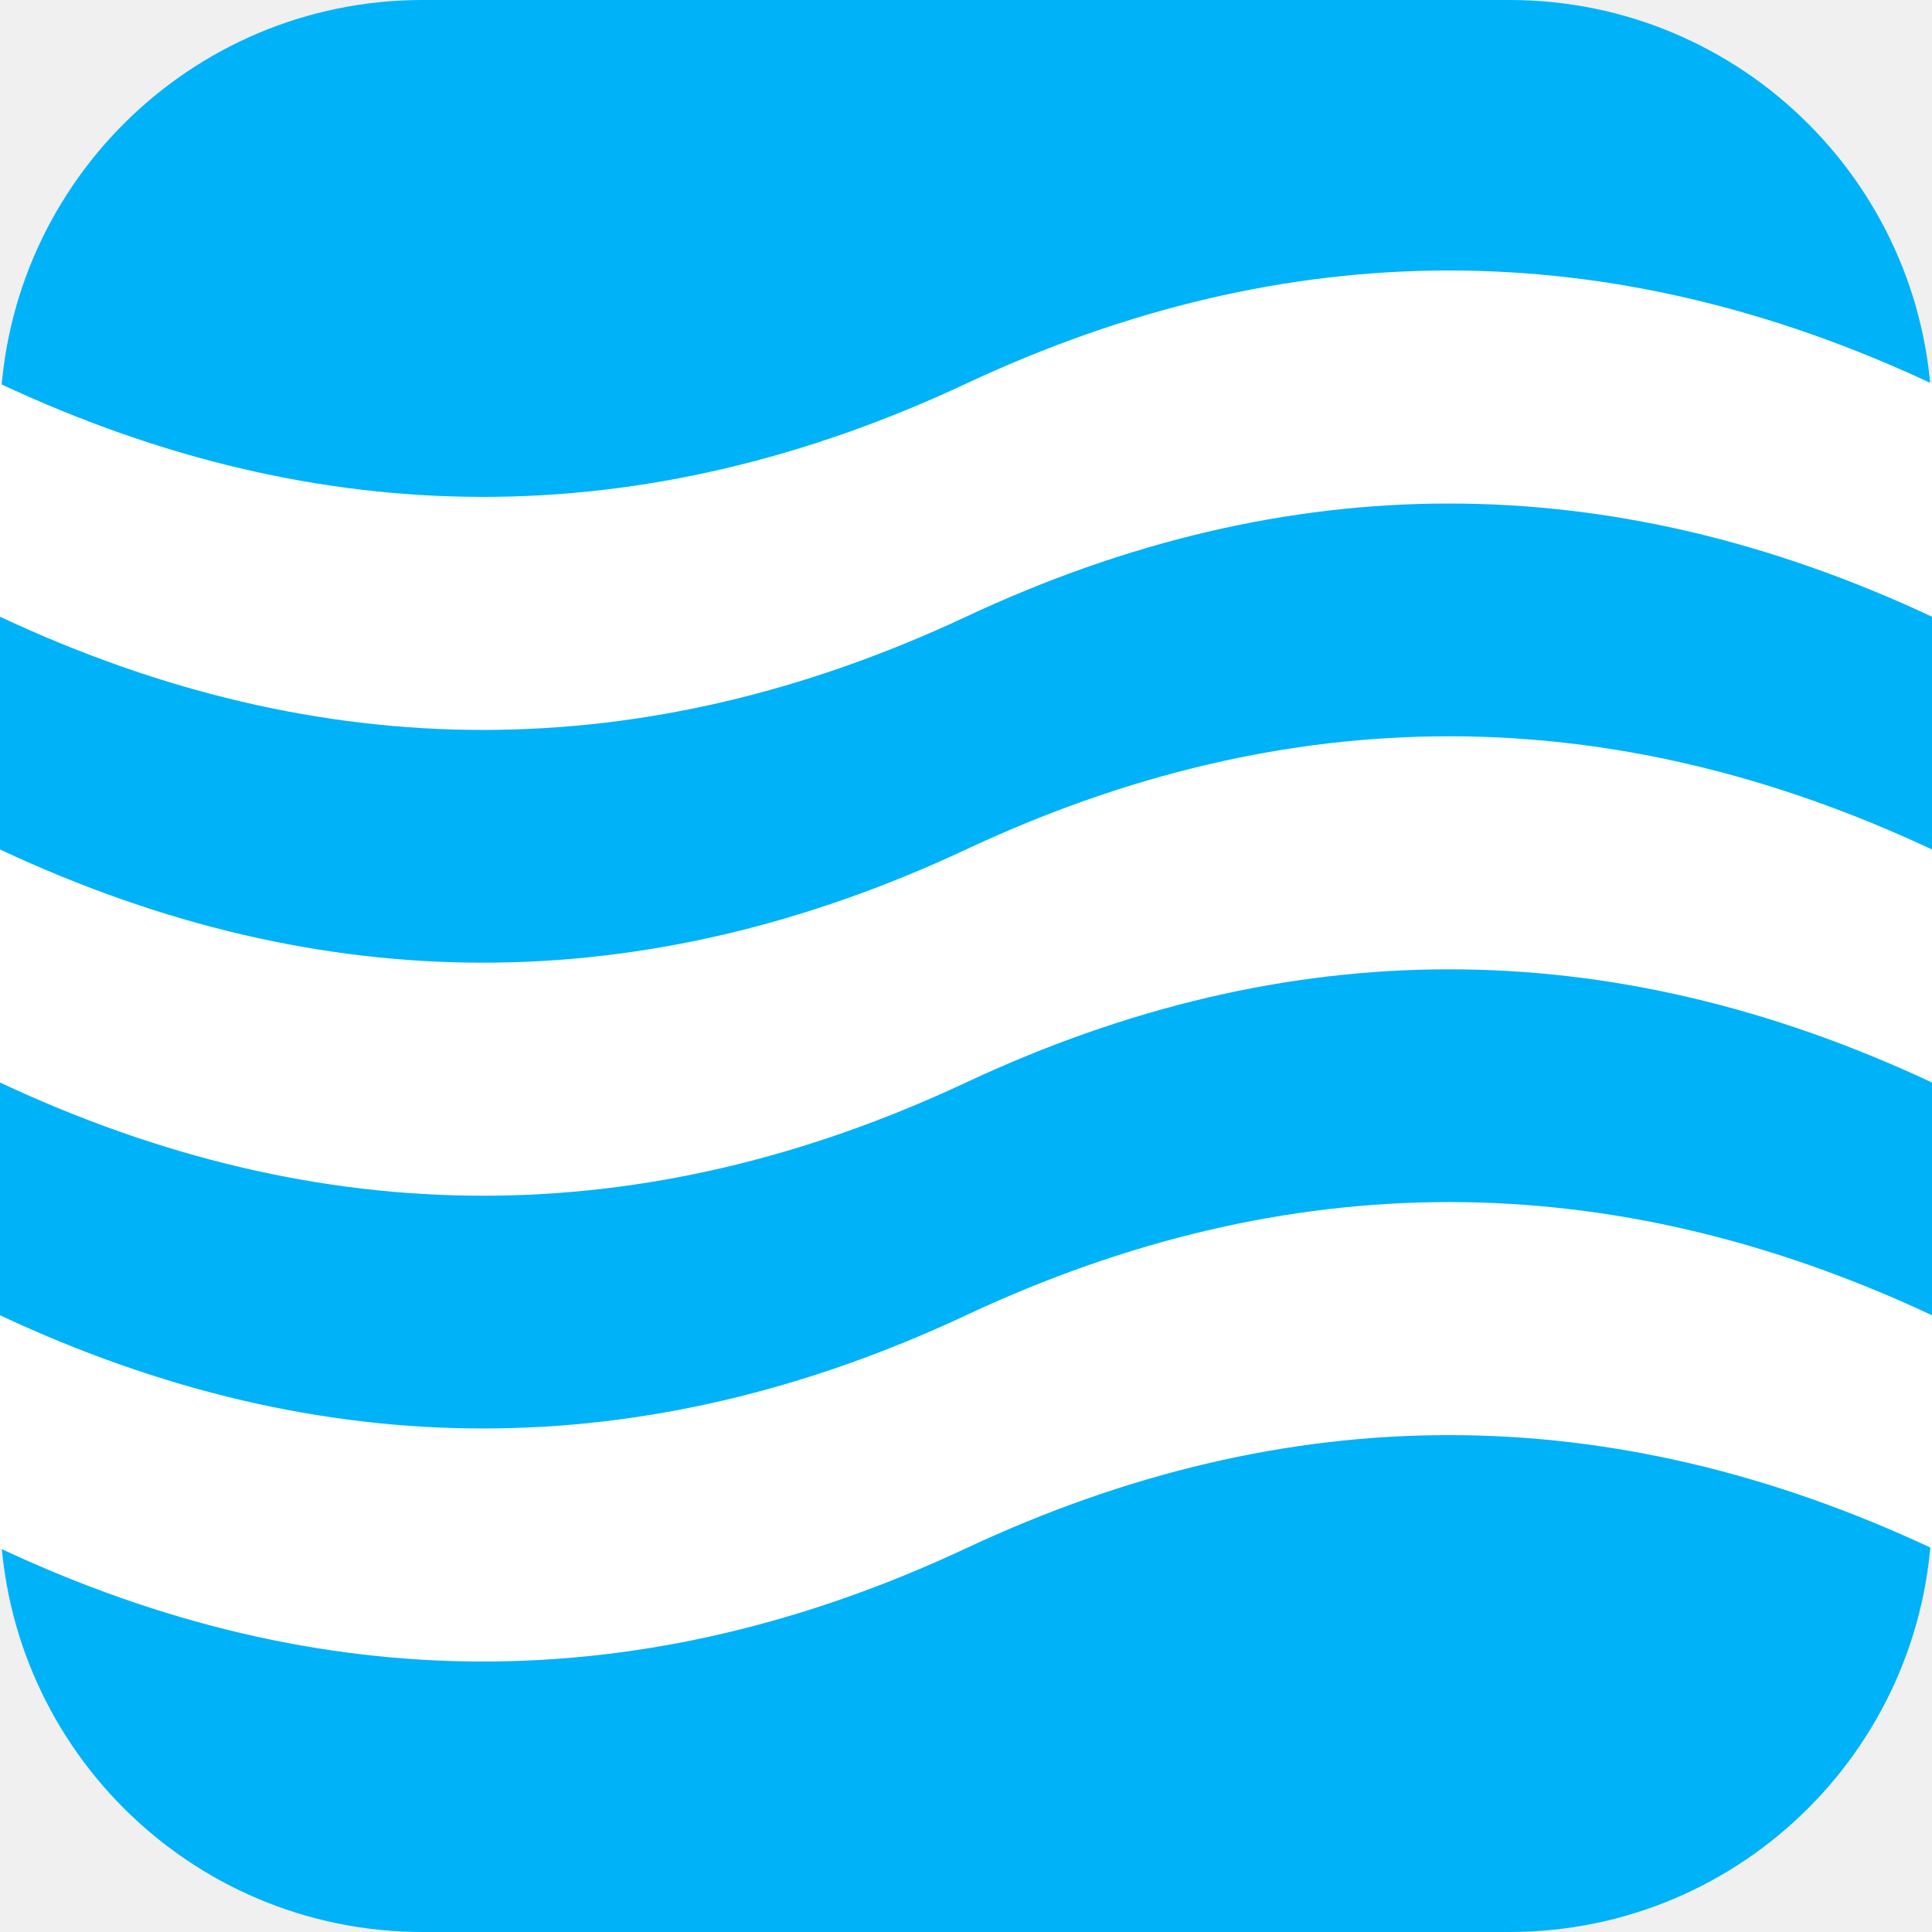
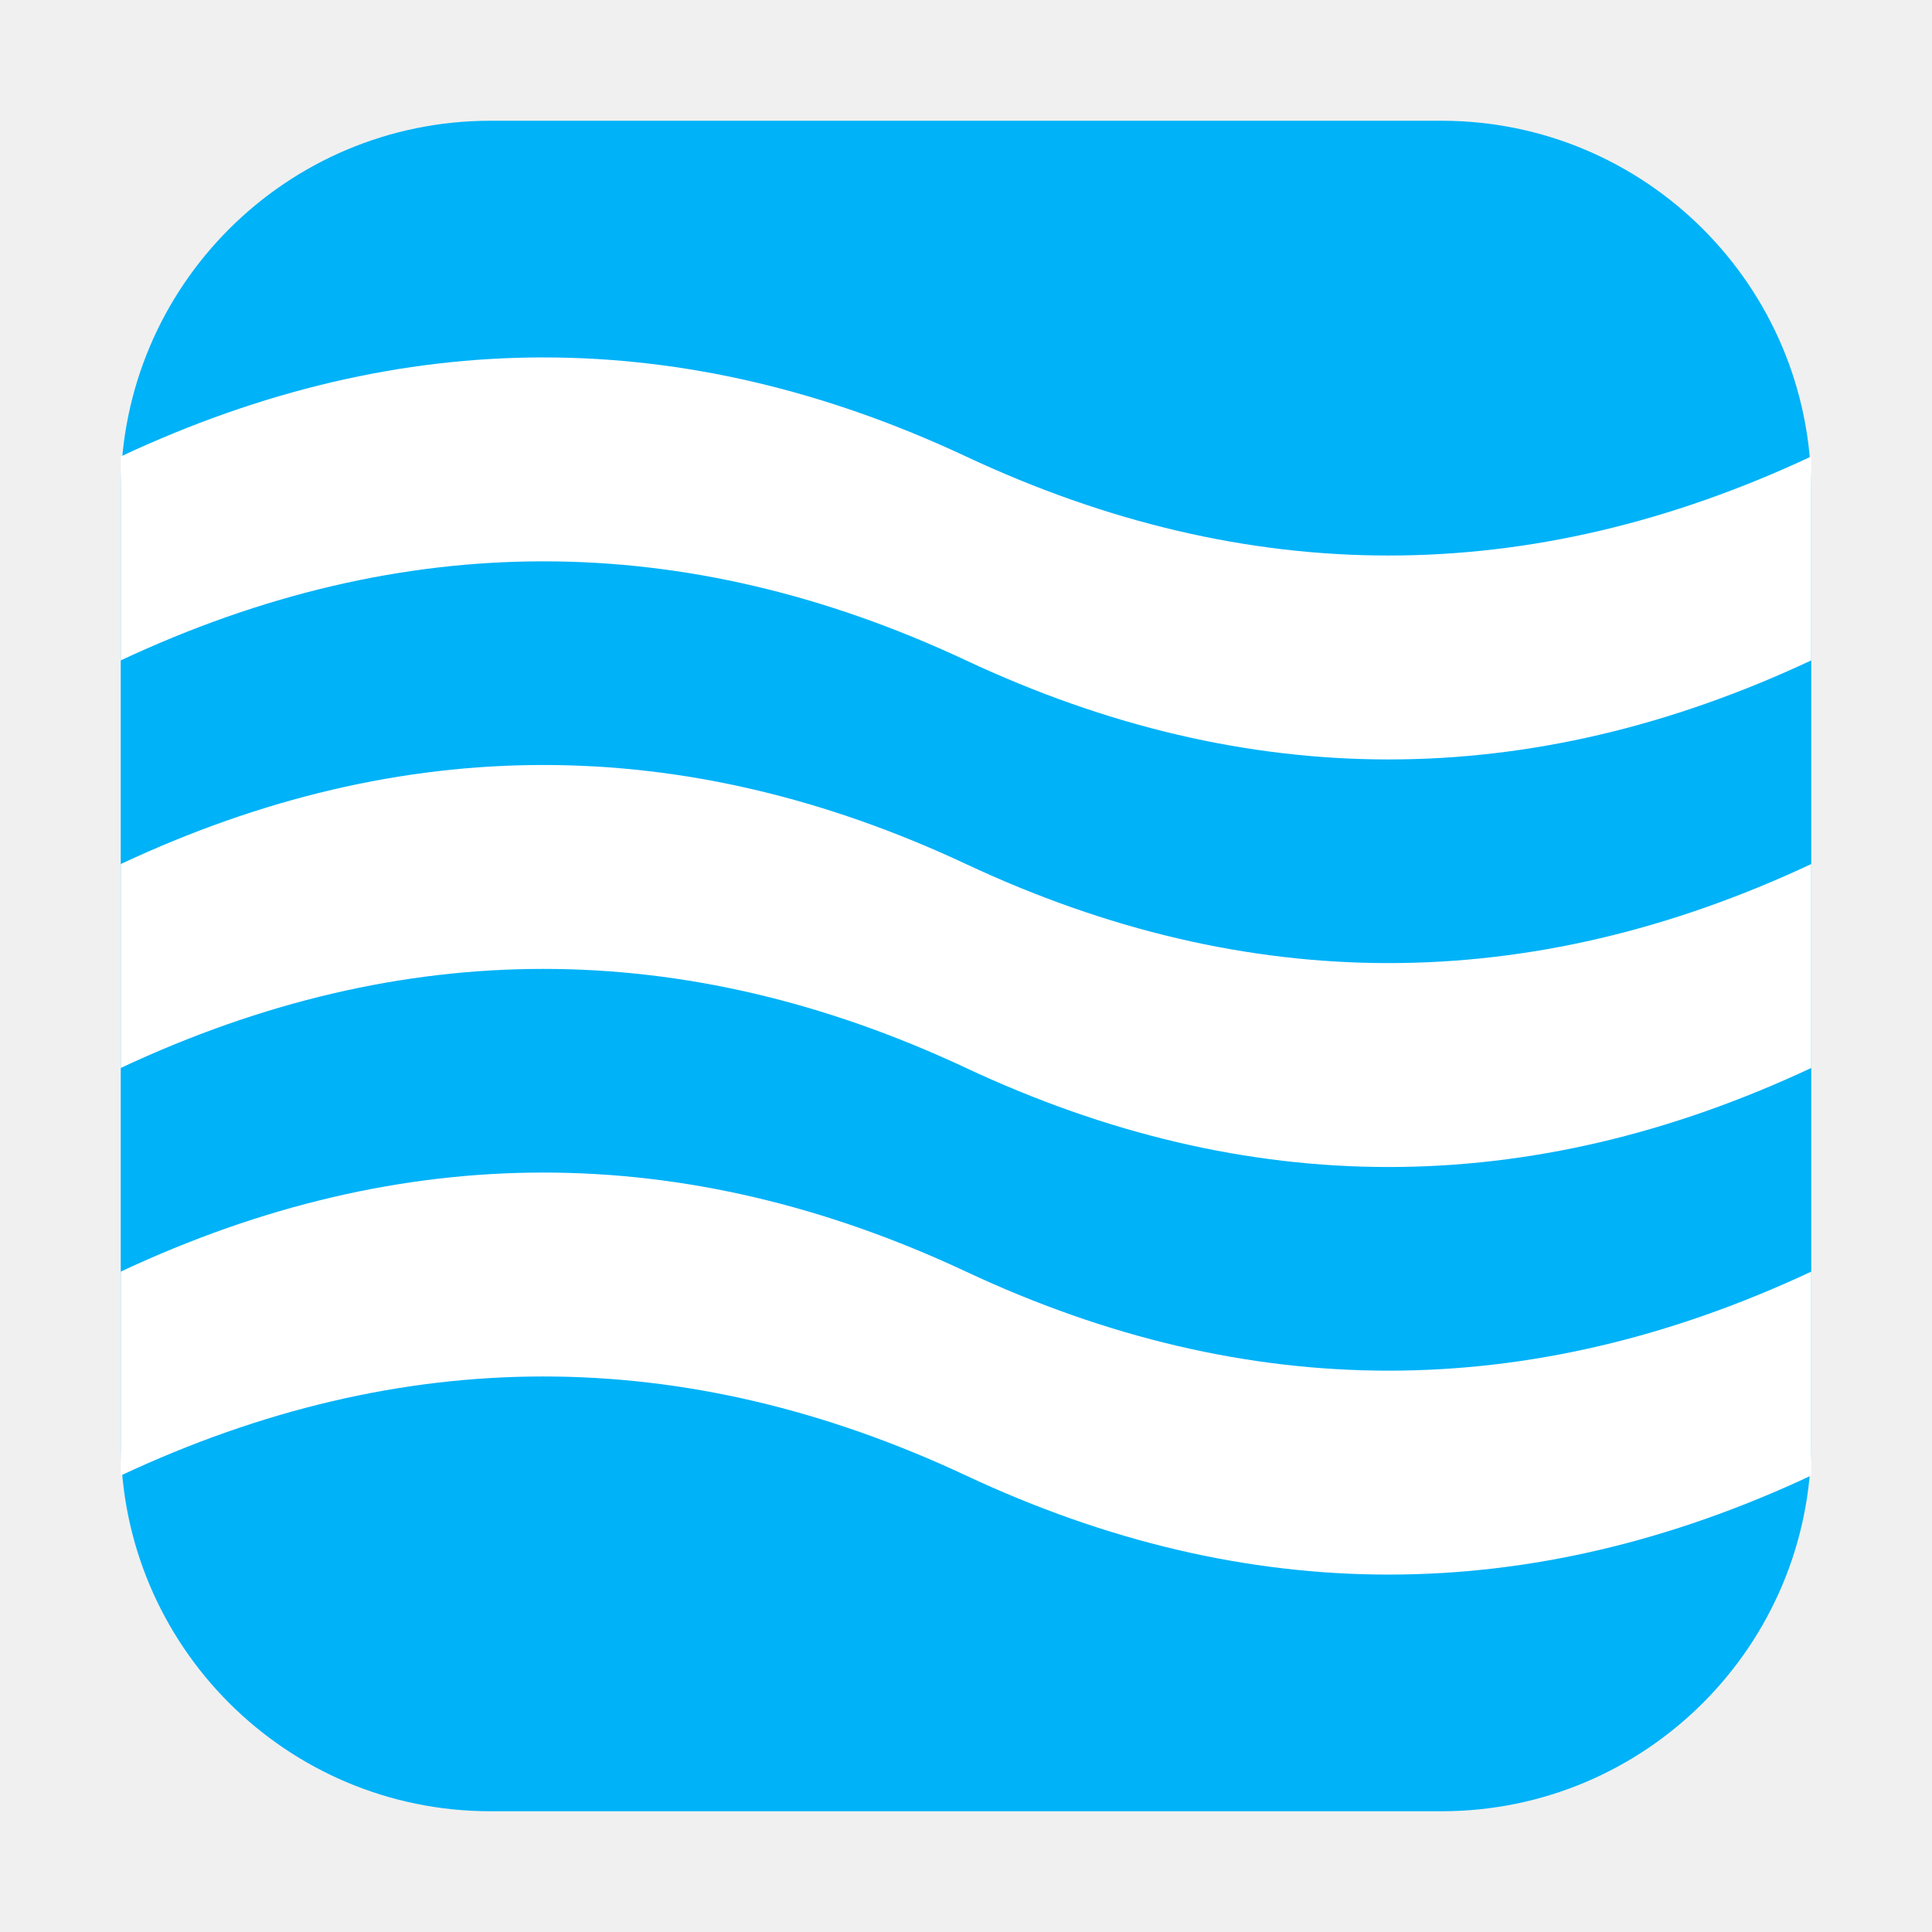
<svg xmlns="http://www.w3.org/2000/svg" viewBox="0 0 64 64" width="64" height="64">
-   <rect width="64" height="64" rx="14" fill="#00B2F8" />
-   <path d="M 0 12.71 C 10.67 17.71 21.33 17.71 32.00 12.71 C 42.67 7.71 53.33 7.71 64.00 12.71 L 64 20.43 C 53.33 15.43 42.67 15.43 32.00 20.43 C 21.33 25.43 10.67 25.43 0.00 20.43 Z" fill="#FFFFFF" />
-   <path d="M 0 28.14 C 10.67 33.14 21.33 33.14 32.00 28.14 C 42.67 23.14 53.33 23.14 64.00 28.14 L 64 35.86 C 53.33 30.86 42.67 30.86 32.00 35.86 C 21.33 40.86 10.67 40.86 0.00 35.86 Z" fill="#FFFFFF" />
-   <path d="M 0 43.57 C 10.67 48.57 21.33 48.57 32.00 43.57 C 42.67 38.57 53.33 38.57 64.00 43.57 L 64 51.29 C 53.33 46.29 42.67 46.29 32.00 51.29 C 21.33 56.29 10.67 56.29 0.00 51.29 Z" fill="#FFFFFF" />
+   <g transform="translate(4 4) scale(0.875)">
+     <rect width="64" height="64" rx="14" fill="#00B2F8" />
+     <path d="M 0 12.71 C 10.67 7.71 21.33 7.71 32.00 12.71 C 42.67 17.71 53.33 17.71 64.00 12.71 L 64 20.43 C 53.33 25.43 42.67 25.43 32.00 20.43 C 21.33 15.43 10.67 15.43 0.00 20.43 Z" fill="#FFFFFF" />
+     <path d="M 0 28.14 C 10.67 23.14 21.33 23.14 32.00 28.14 C 42.67 33.14 53.33 33.14 64.00 28.14 L 64 35.86 C 53.33 40.86 42.67 40.86 32.00 35.86 C 21.33 30.86 10.67 30.86 0.00 35.86 Z" fill="#FFFFFF" />
+     <path d="M 0 43.57 C 10.67 38.57 21.33 38.57 32.00 43.57 C 42.67 48.57 53.33 48.57 64.00 43.57 L 64 51.29 C 53.33 56.29 42.67 56.29 32.00 51.29 C 21.33 46.29 10.67 46.29 0.00 51.29 Z" fill="#FFFFFF" />
+   </g>
</svg>
